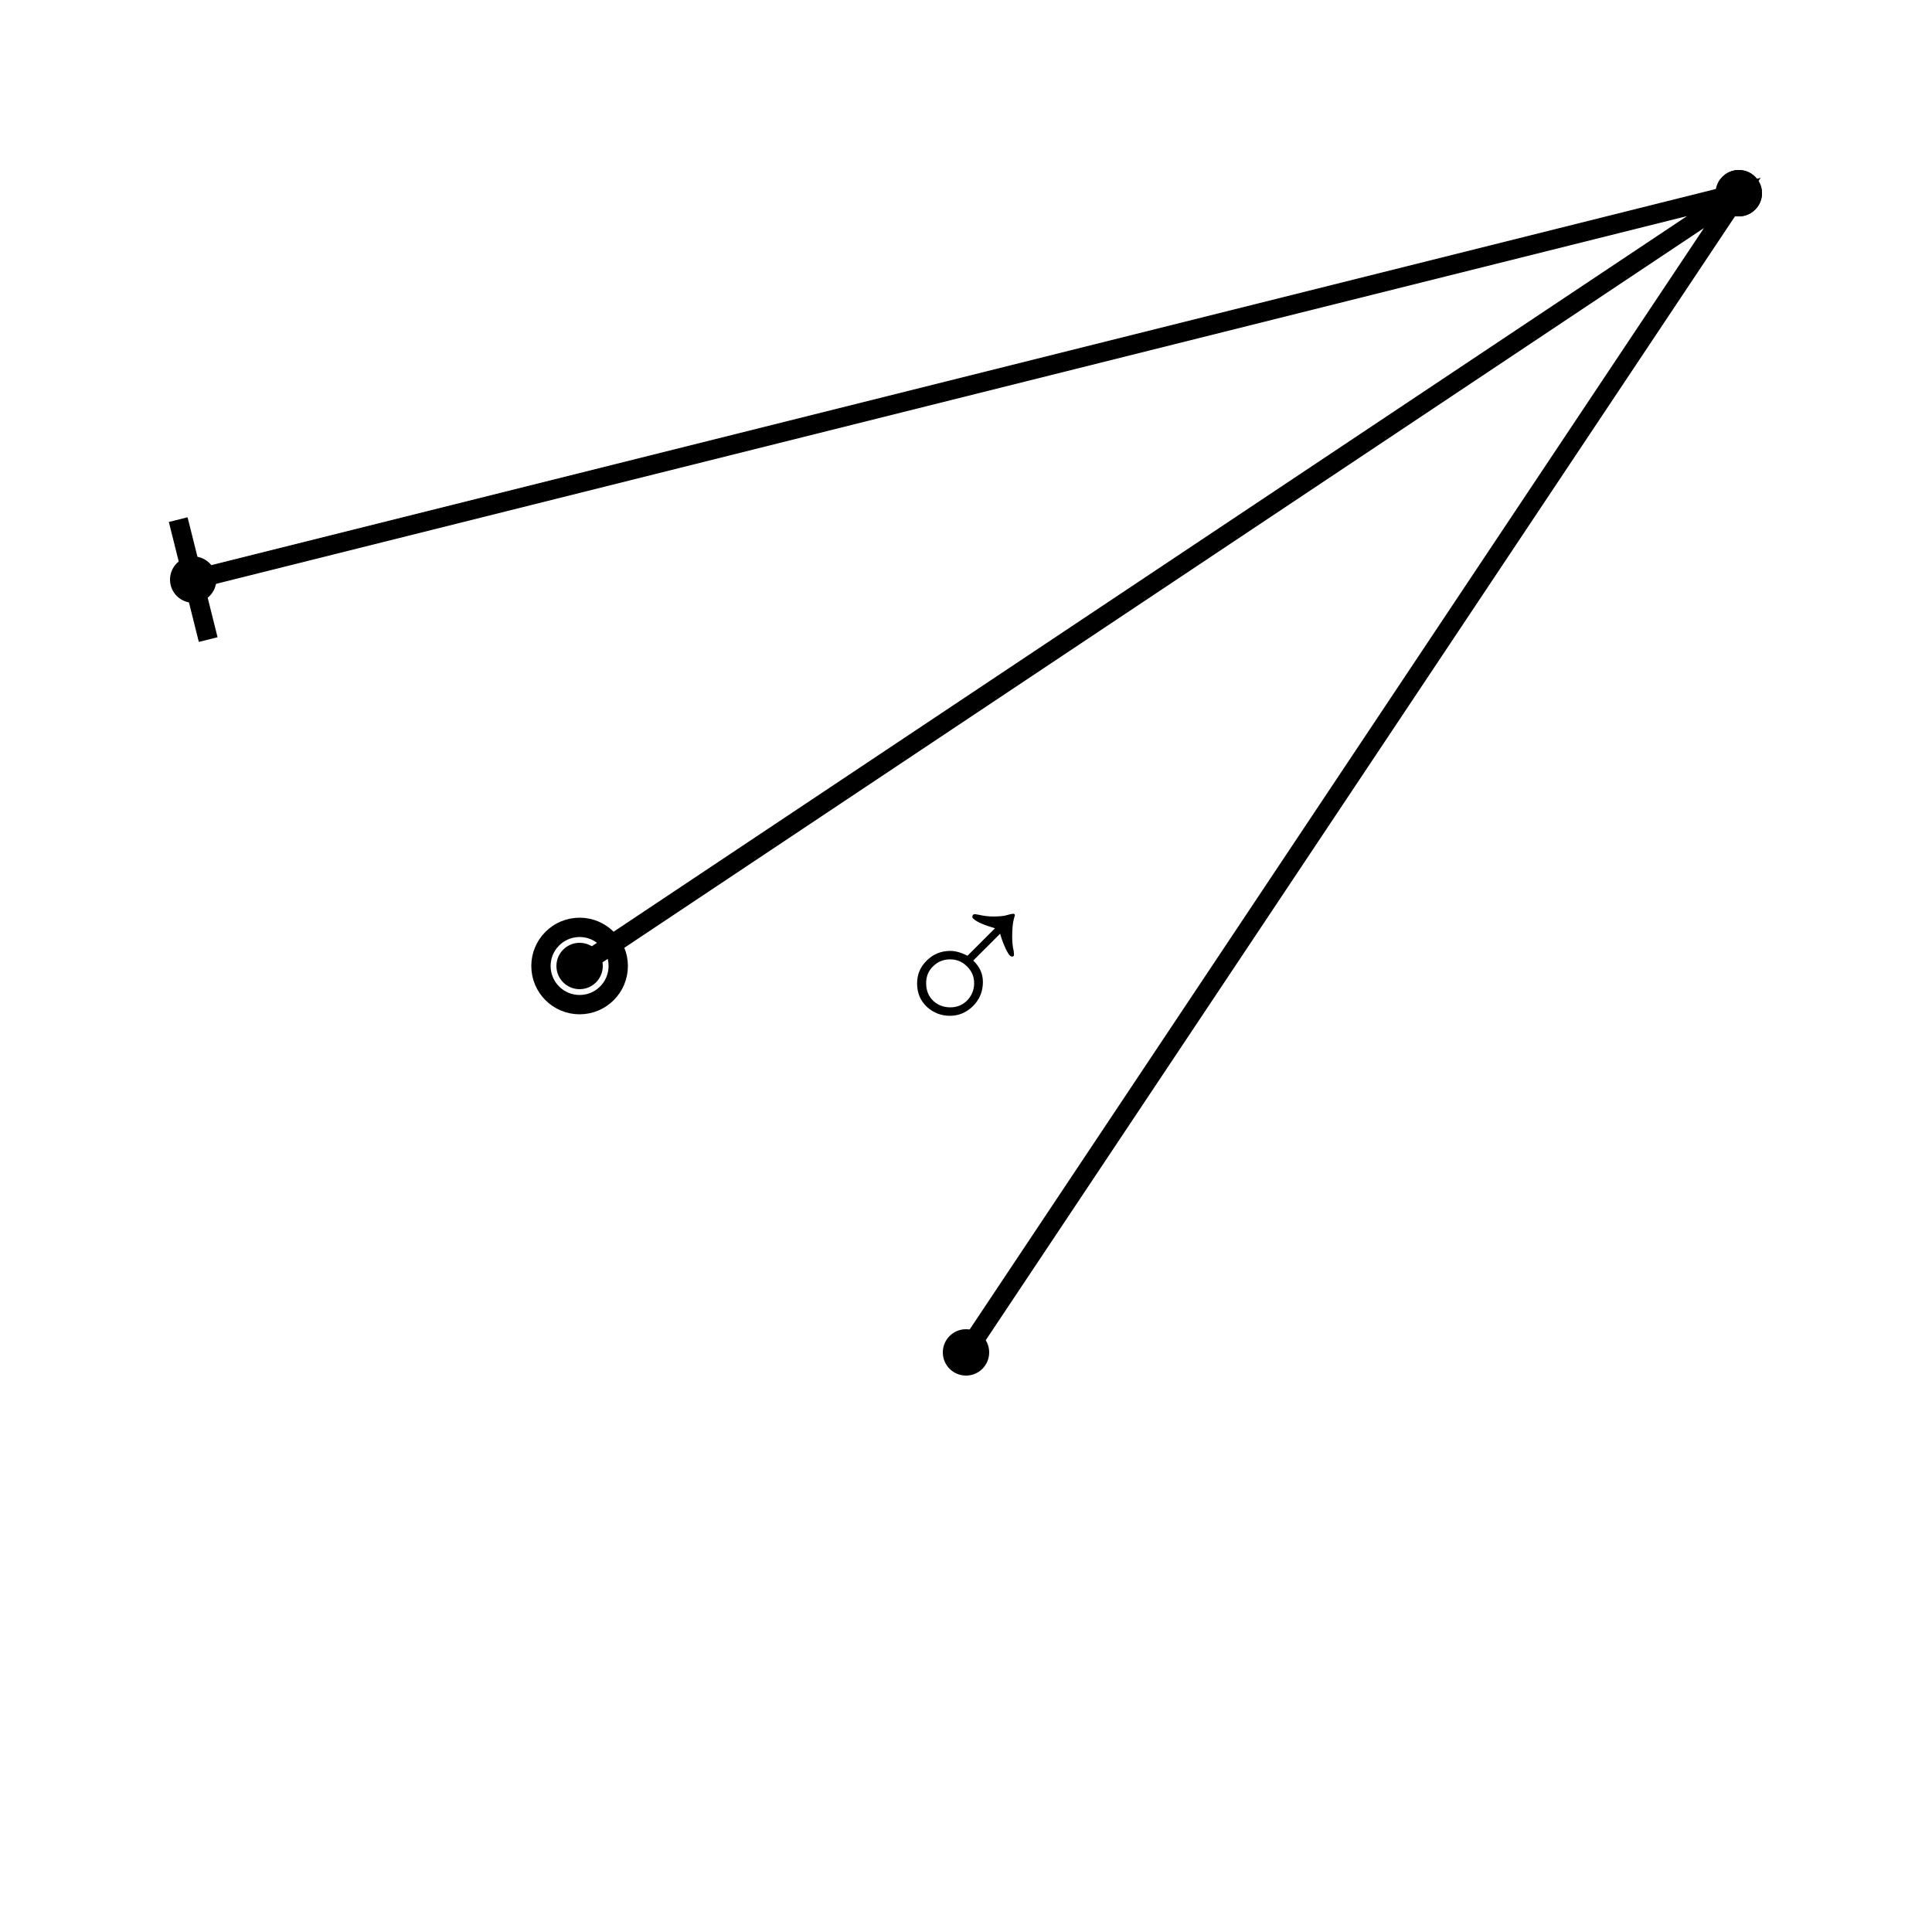
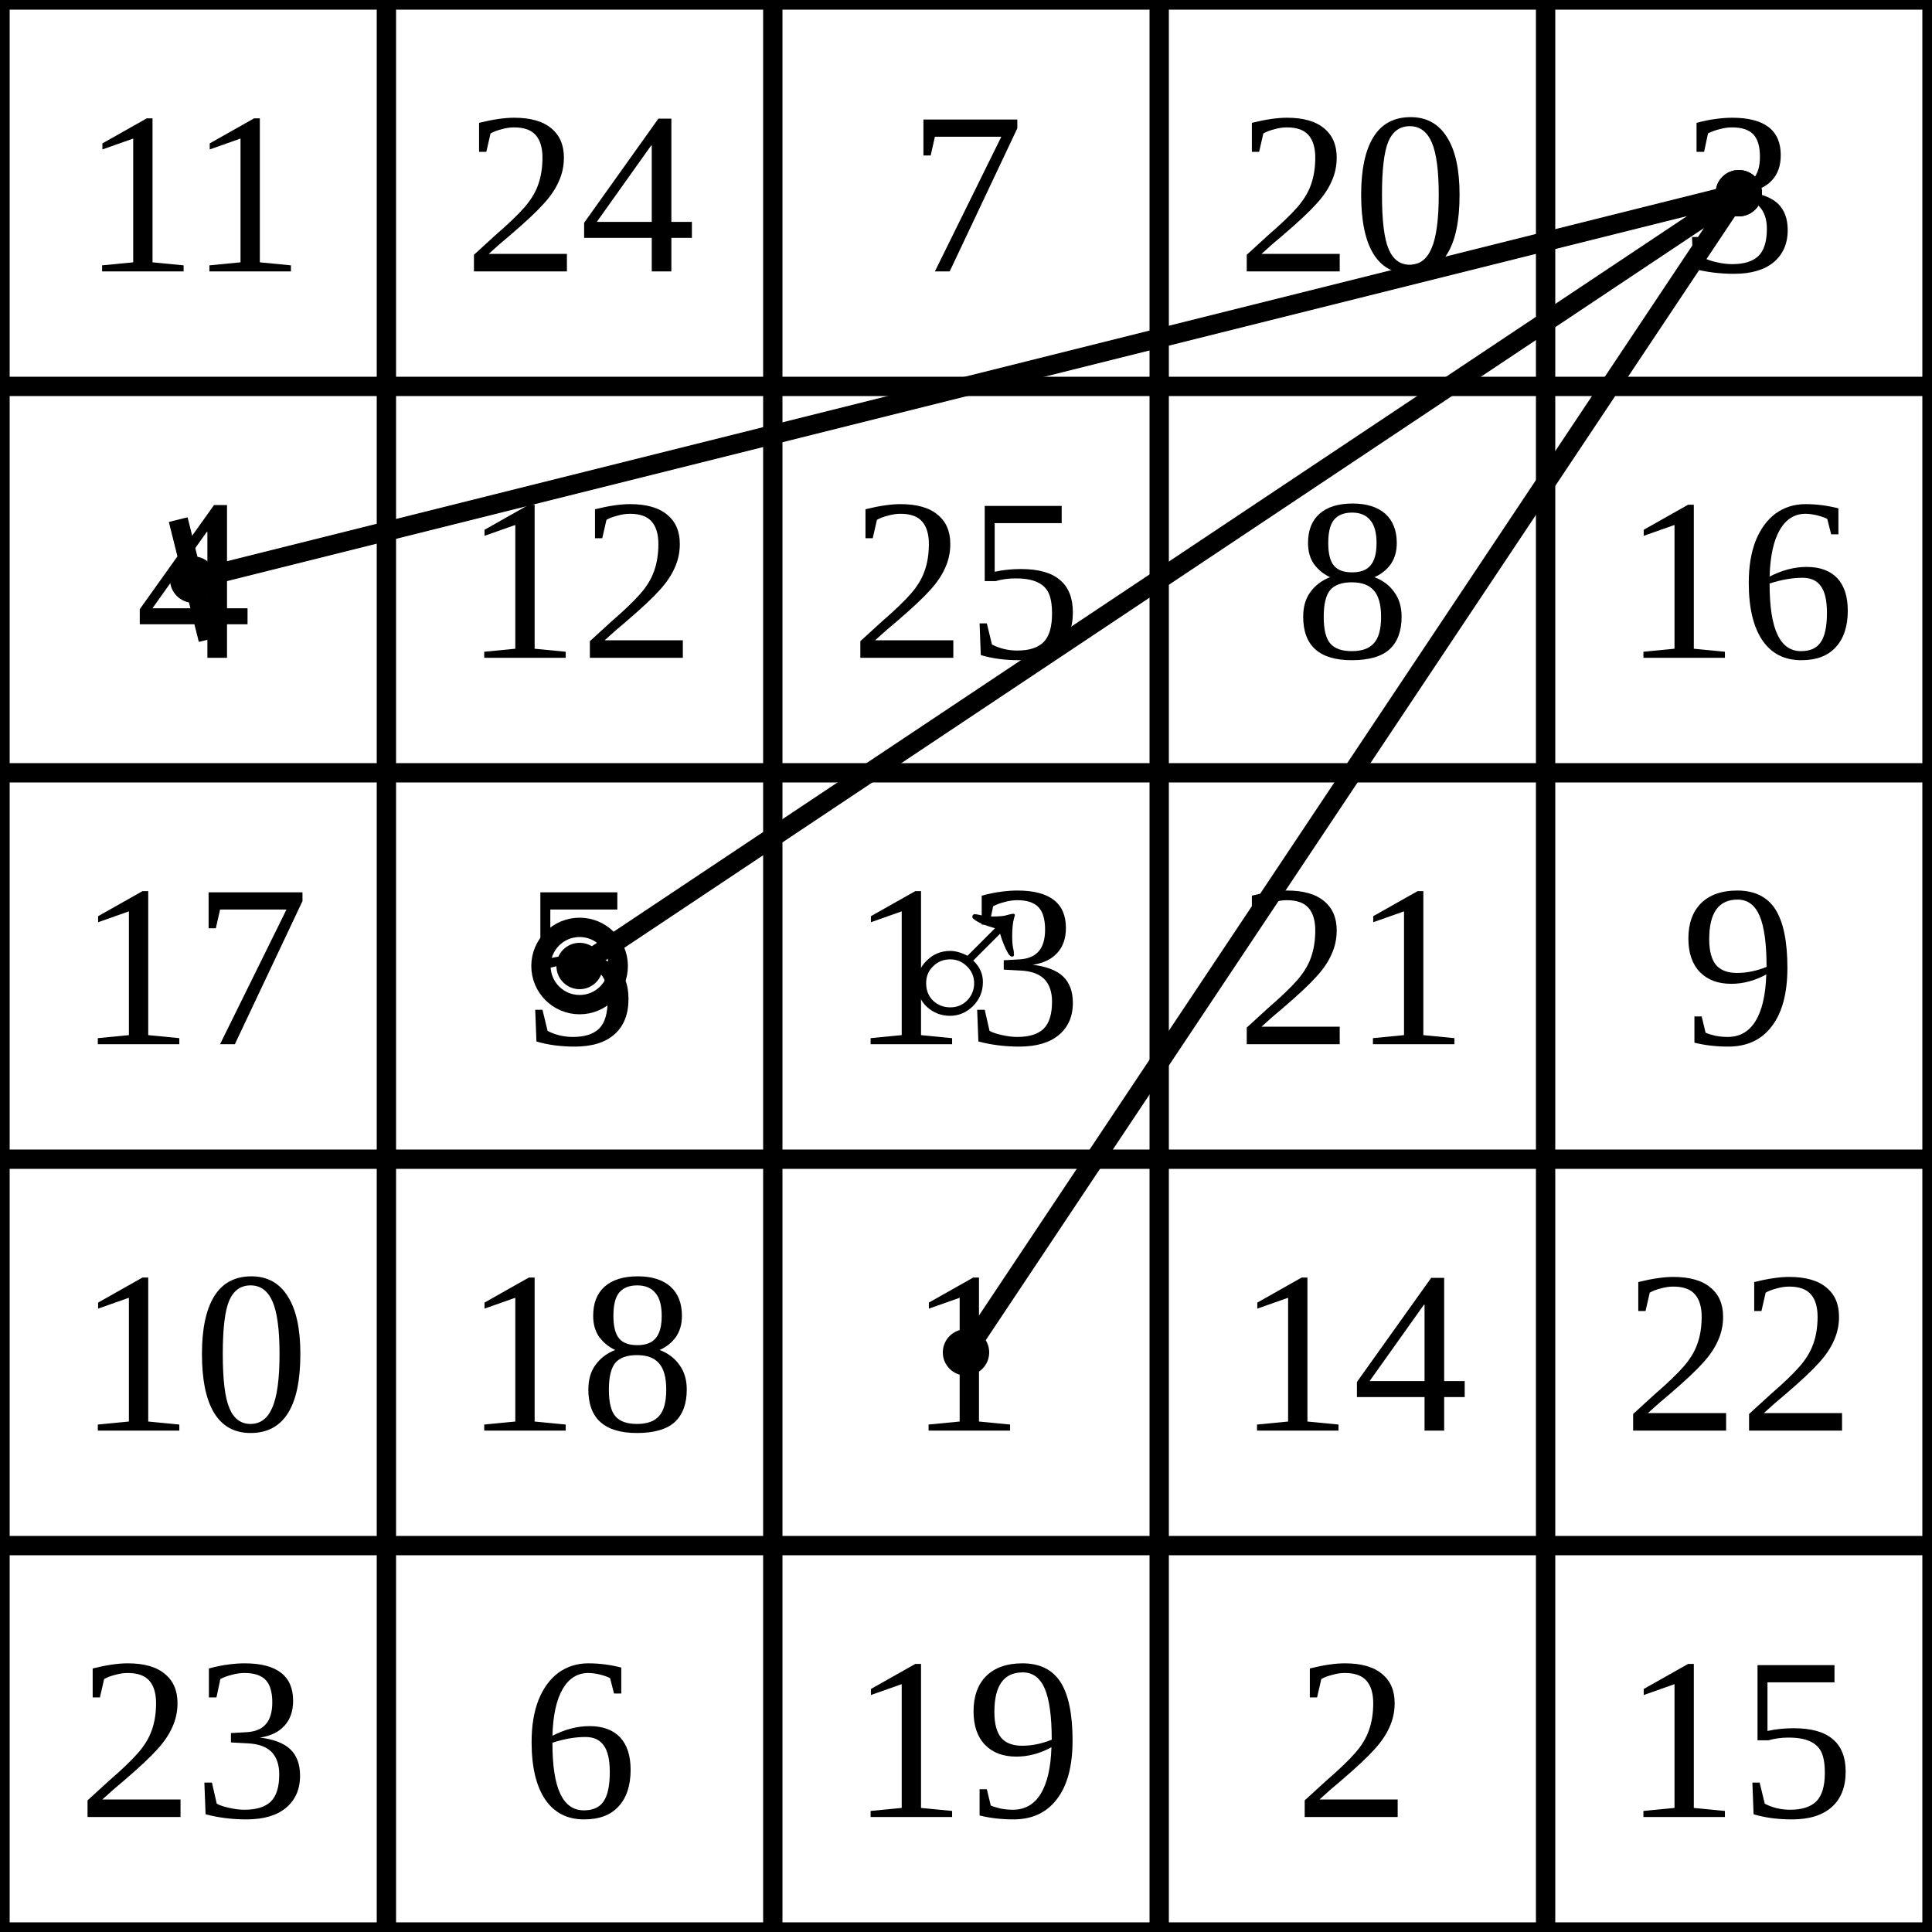
<svg xmlns="http://www.w3.org/2000/svg" viewBox="0 0 100 100" class="sigil sigil--mars">
+   <g class="sigil-grid" opacity="var(--sigil-grid-opacity, 0)">
+     <path class="sigil-grid-lines" d="M0,0 L100,0 M0,20 L100,20 M0,40 L100,40 M0,60 L100,60 M0,80 L100,80 M0,100 L100,100 M0,0 L0,100 M20,0 L20,100 M40,0 L40,100 M60,0 L60,100 M80,0 L80,100 M100,0 L100,100" fill="none" stroke="var(--sigil-grid-stroke, currentColor)" stroke-width="var(--sigil-grid-stroke-width, 0.4)" />
+     <text class="sigil-grid-number" x="10" y="10" text-anchor="middle" dominant-baseline="central" fill="var(--sigil-grid-number-fill, currentColor)" font-size="var(--sigil-grid-number-font-size, 8)" font-family="var(--sigil-grid-number-font, sans-serif)">11</text>
+     <text class="sigil-grid-number" x="30" y="10" text-anchor="middle" dominant-baseline="central" fill="var(--sigil-grid-number-fill, currentColor)" font-size="var(--sigil-grid-number-font-size, 8)" font-family="var(--sigil-grid-number-font, sans-serif)">24</text>
+     <text class="sigil-grid-number" x="50" y="10" text-anchor="middle" dominant-baseline="central" fill="var(--sigil-grid-number-fill, currentColor)" font-size="var(--sigil-grid-number-font-size, 8)" font-family="var(--sigil-grid-number-font, sans-serif)">7</text>
+     <text class="sigil-grid-number" x="70" y="10" text-anchor="middle" dominant-baseline="central" fill="var(--sigil-grid-number-fill, currentColor)" font-size="var(--sigil-grid-number-font-size, 8)" font-family="var(--sigil-grid-number-font, sans-serif)">20</text>
+     <text class="sigil-grid-number" x="90" y="10" text-anchor="middle" dominant-baseline="central" fill="var(--sigil-grid-number-fill, currentColor)" font-size="var(--sigil-grid-number-font-size, 8)" font-family="var(--sigil-grid-number-font, sans-serif)">3</text>
+     <text class="sigil-grid-number" x="10" y="30" text-anchor="middle" dominant-baseline="central" fill="var(--sigil-grid-number-fill, currentColor)" font-size="var(--sigil-grid-number-font-size, 8)" font-family="var(--sigil-grid-number-font, sans-serif)">4</text>
+     <text class="sigil-grid-number" x="30" y="30" text-anchor="middle" dominant-baseline="central" fill="var(--sigil-grid-number-fill, currentColor)" font-size="var(--sigil-grid-number-font-size, 8)" font-family="var(--sigil-grid-number-font, sans-serif)">12</text>
+     <text class="sigil-grid-number" x="50" y="30" text-anchor="middle" dominant-baseline="central" fill="var(--sigil-grid-number-fill, currentColor)" font-size="var(--sigil-grid-number-font-size, 8)" font-family="var(--sigil-grid-number-font, sans-serif)">25</text>
+     <text class="sigil-grid-number" x="70" y="30" text-anchor="middle" dominant-baseline="central" fill="var(--sigil-grid-number-fill, currentColor)" font-size="var(--sigil-grid-number-font-size, 8)" font-family="var(--sigil-grid-number-font, sans-serif)">8</text>
+     <text class="sigil-grid-number" x="90" y="30" text-anchor="middle" dominant-baseline="central" fill="var(--sigil-grid-number-fill, currentColor)" font-size="var(--sigil-grid-number-font-size, 8)" font-family="var(--sigil-grid-number-font, sans-serif)">16</text>
+     <text class="sigil-grid-number" x="10" y="50" text-anchor="middle" dominant-baseline="central" fill="var(--sigil-grid-number-fill, currentColor)" font-size="var(--sigil-grid-number-font-size, 8)" font-family="var(--sigil-grid-number-font, sans-serif)">17</text>
+     <text class="sigil-grid-number" x="30" y="50" text-anchor="middle" dominant-baseline="central" fill="var(--sigil-grid-number-fill, currentColor)" font-size="var(--sigil-grid-number-font-size, 8)" font-family="var(--sigil-grid-number-font, sans-serif)">5</text>
+     <text class="sigil-grid-number" x="50" y="50" text-anchor="middle" dominant-baseline="central" fill="var(--sigil-grid-number-fill, currentColor)" font-size="var(--sigil-grid-number-font-size, 8)" font-family="var(--sigil-grid-number-font, sans-serif)">13</text>
+     <text class="sigil-grid-number" x="70" y="50" text-anchor="middle" dominant-baseline="central" fill="var(--sigil-grid-number-fill, currentColor)" font-size="var(--sigil-grid-number-font-size, 8)" font-family="var(--sigil-grid-number-font, sans-serif)">21</text>
+     <text class="sigil-grid-number" x="90" y="50" text-anchor="middle" dominant-baseline="central" fill="var(--sigil-grid-number-fill, currentColor)" font-size="var(--sigil-grid-number-font-size, 8)" font-family="var(--sigil-grid-number-font, sans-serif)">9</text>
+     <text class="sigil-grid-number" x="10" y="70" text-anchor="middle" dominant-baseline="central" fill="var(--sigil-grid-number-fill, currentColor)" font-size="var(--sigil-grid-number-font-size, 8)" font-family="var(--sigil-grid-number-font, sans-serif)">10</text>
+     <text class="sigil-grid-number" x="30" y="70" text-anchor="middle" dominant-baseline="central" fill="var(--sigil-grid-number-fill, currentColor)" font-size="var(--sigil-grid-number-font-size, 8)" font-family="var(--sigil-grid-number-font, sans-serif)">18</text>
+     <text class="sigil-grid-number" x="50" y="70" text-anchor="middle" dominant-baseline="central" fill="var(--sigil-grid-number-fill, currentColor)" font-size="var(--sigil-grid-number-font-size, 8)" font-family="var(--sigil-grid-number-font, sans-serif)">1</text>
+     <text class="sigil-grid-number" x="70" y="70" text-anchor="middle" dominant-baseline="central" fill="var(--sigil-grid-number-fill, currentColor)" font-size="var(--sigil-grid-number-font-size, 8)" font-family="var(--sigil-grid-number-font, sans-serif)">14</text>
+     <text class="sigil-grid-number" x="90" y="70" text-anchor="middle" dominant-baseline="central" fill="var(--sigil-grid-number-fill, currentColor)" font-size="var(--sigil-grid-number-font-size, 8)" font-family="var(--sigil-grid-number-font, sans-serif)">22</text>
+     <text class="sigil-grid-number" x="10" y="90" text-anchor="middle" dominant-baseline="central" fill="var(--sigil-grid-number-fill, currentColor)" font-size="var(--sigil-grid-number-font-size, 8)" font-family="var(--sigil-grid-number-font, sans-serif)">23</text>
+     <text class="sigil-grid-number" x="30" y="90" text-anchor="middle" dominant-baseline="central" fill="var(--sigil-grid-number-fill, currentColor)" font-size="var(--sigil-grid-number-font-size, 8)" font-family="var(--sigil-grid-number-font, sans-serif)">6</text>
+     <text class="sigil-grid-number" x="50" y="90" text-anchor="middle" dominant-baseline="central" fill="var(--sigil-grid-number-fill, currentColor)" font-size="var(--sigil-grid-number-font-size, 8)" font-family="var(--sigil-grid-number-font, sans-serif)">19</text>
+     <text class="sigil-grid-number" x="70" y="90" text-anchor="middle" dominant-baseline="central" fill="var(--sigil-grid-number-fill, currentColor)" font-size="var(--sigil-grid-number-font-size, 8)" font-family="var(--sigil-grid-number-font, sans-serif)">2</text>
+     <text class="sigil-grid-number" x="90" y="90" text-anchor="middle" dominant-baseline="central" fill="var(--sigil-grid-number-fill, currentColor)" font-size="var(--sigil-grid-number-font-size, 8)" font-family="var(--sigil-grid-number-font, sans-serif)">15</text>
+   </g>
  <text class="sigil-glyph" x="50" y="50" text-anchor="middle" dominant-baseline="central" fill="var(--sigil-glyph-fill, currentColor)" opacity="var(--sigil-glyph-opacity, 1)" font-size="var(--sigil-glyph-size, 18)" font-family="var(--sigil-glyph-font, sans-serif)">♂︎</text>
  <path class="sigil-path" d="M30,50 L90,10 L50,70 L90,10 L10,30" stroke="var(--sigil-stroke, currentColor)" stroke-width="var(--sigil-stroke-width, 2)" fill="none" />
  <circle class="sigil-node" cx="30" cy="50" r="1.2" fill="var(--sigil-node-fill, currentColor)" opacity="var(--sigil-node-opacity, 0)" />
  <circle class="sigil-node" cx="90" cy="10" r="1.2" fill="var(--sigil-node-fill, currentColor)" opacity="var(--sigil-node-opacity, 0)" />
  <circle class="sigil-node" cx="50" cy="70" r="1.2" fill="var(--sigil-node-fill, currentColor)" opacity="var(--sigil-node-opacity, 0)" />
  <circle class="sigil-node" cx="90" cy="10" r="1.2" fill="var(--sigil-node-fill, currentColor)" opacity="var(--sigil-node-opacity, 0)" />
  <circle class="sigil-node" cx="10" cy="30" r="1.2" fill="var(--sigil-node-fill, currentColor)" opacity="var(--sigil-node-opacity, 0)" />
  <circle class="sigil-start" cx="30" cy="50" r="2" fill="none" stroke="var(--sigil-marker-stroke, currentColor)" stroke-width="var(--sigil-stroke-width, 2)" />
  <line class="sigil-end" x1="10.776" y1="33.104" x2="9.224" y2="26.896" stroke="var(--sigil-marker-stroke, currentColor)" stroke-width="var(--sigil-stroke-width, 2)" />
</svg>
